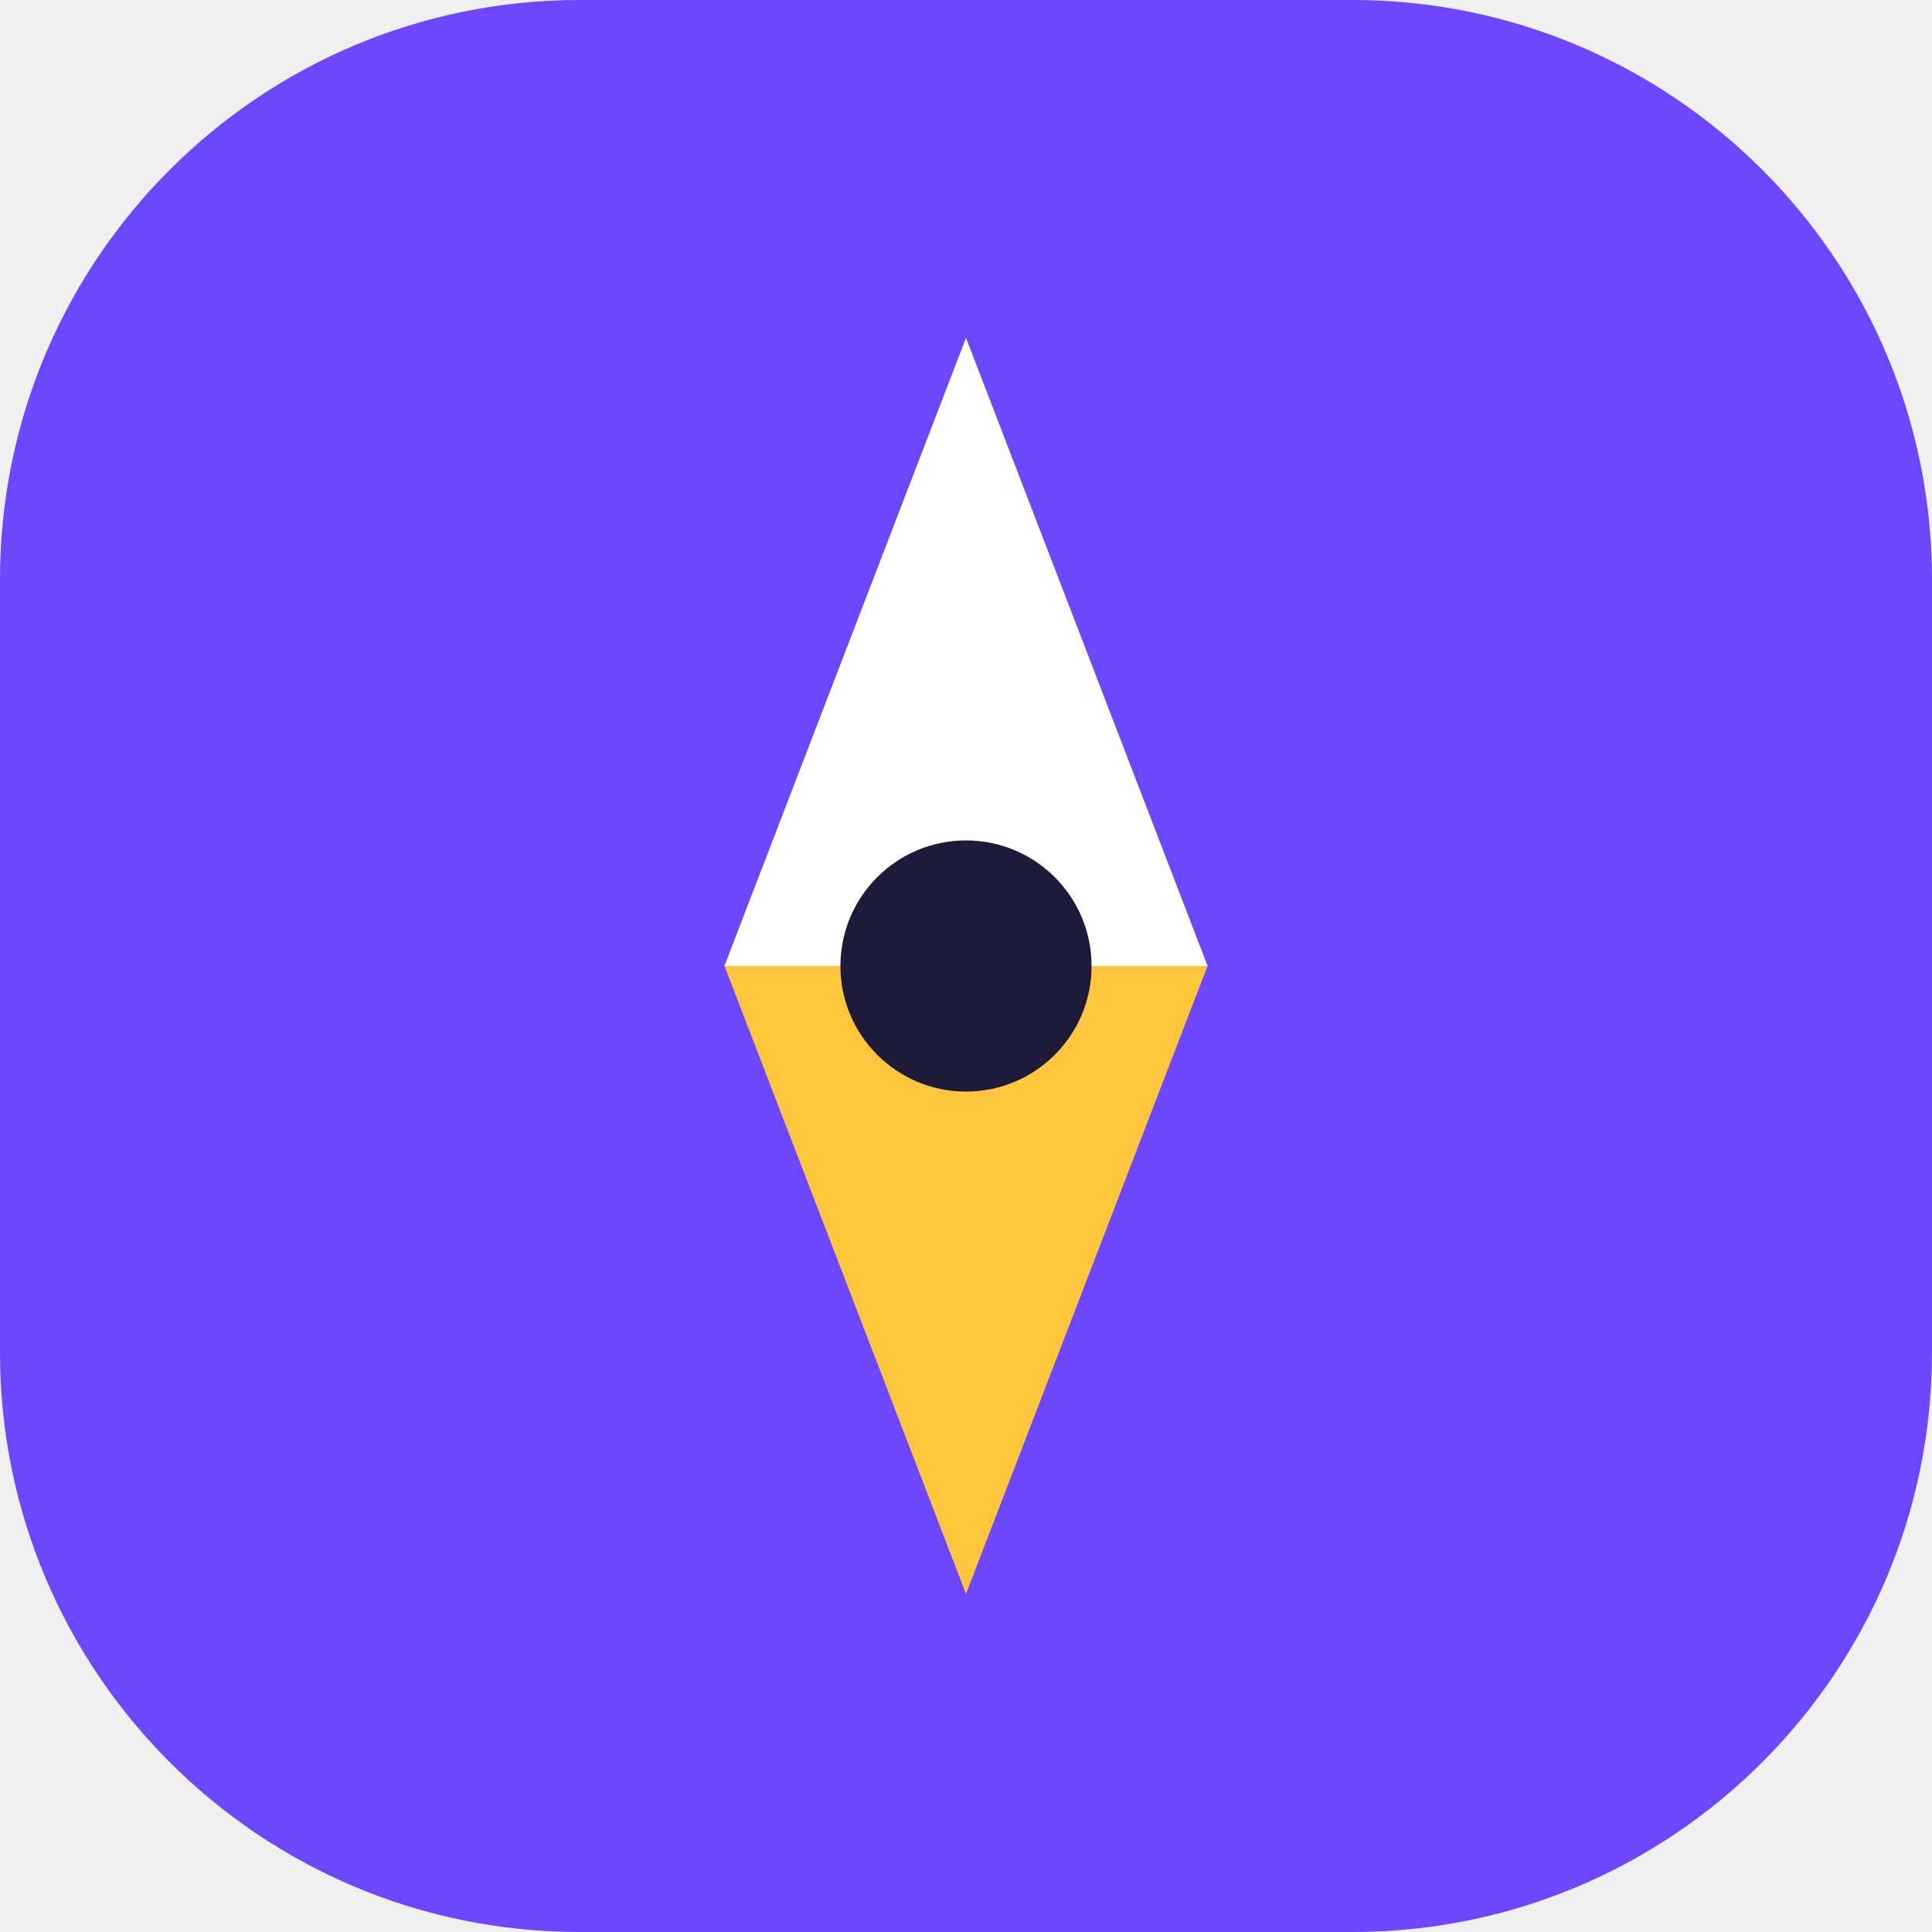
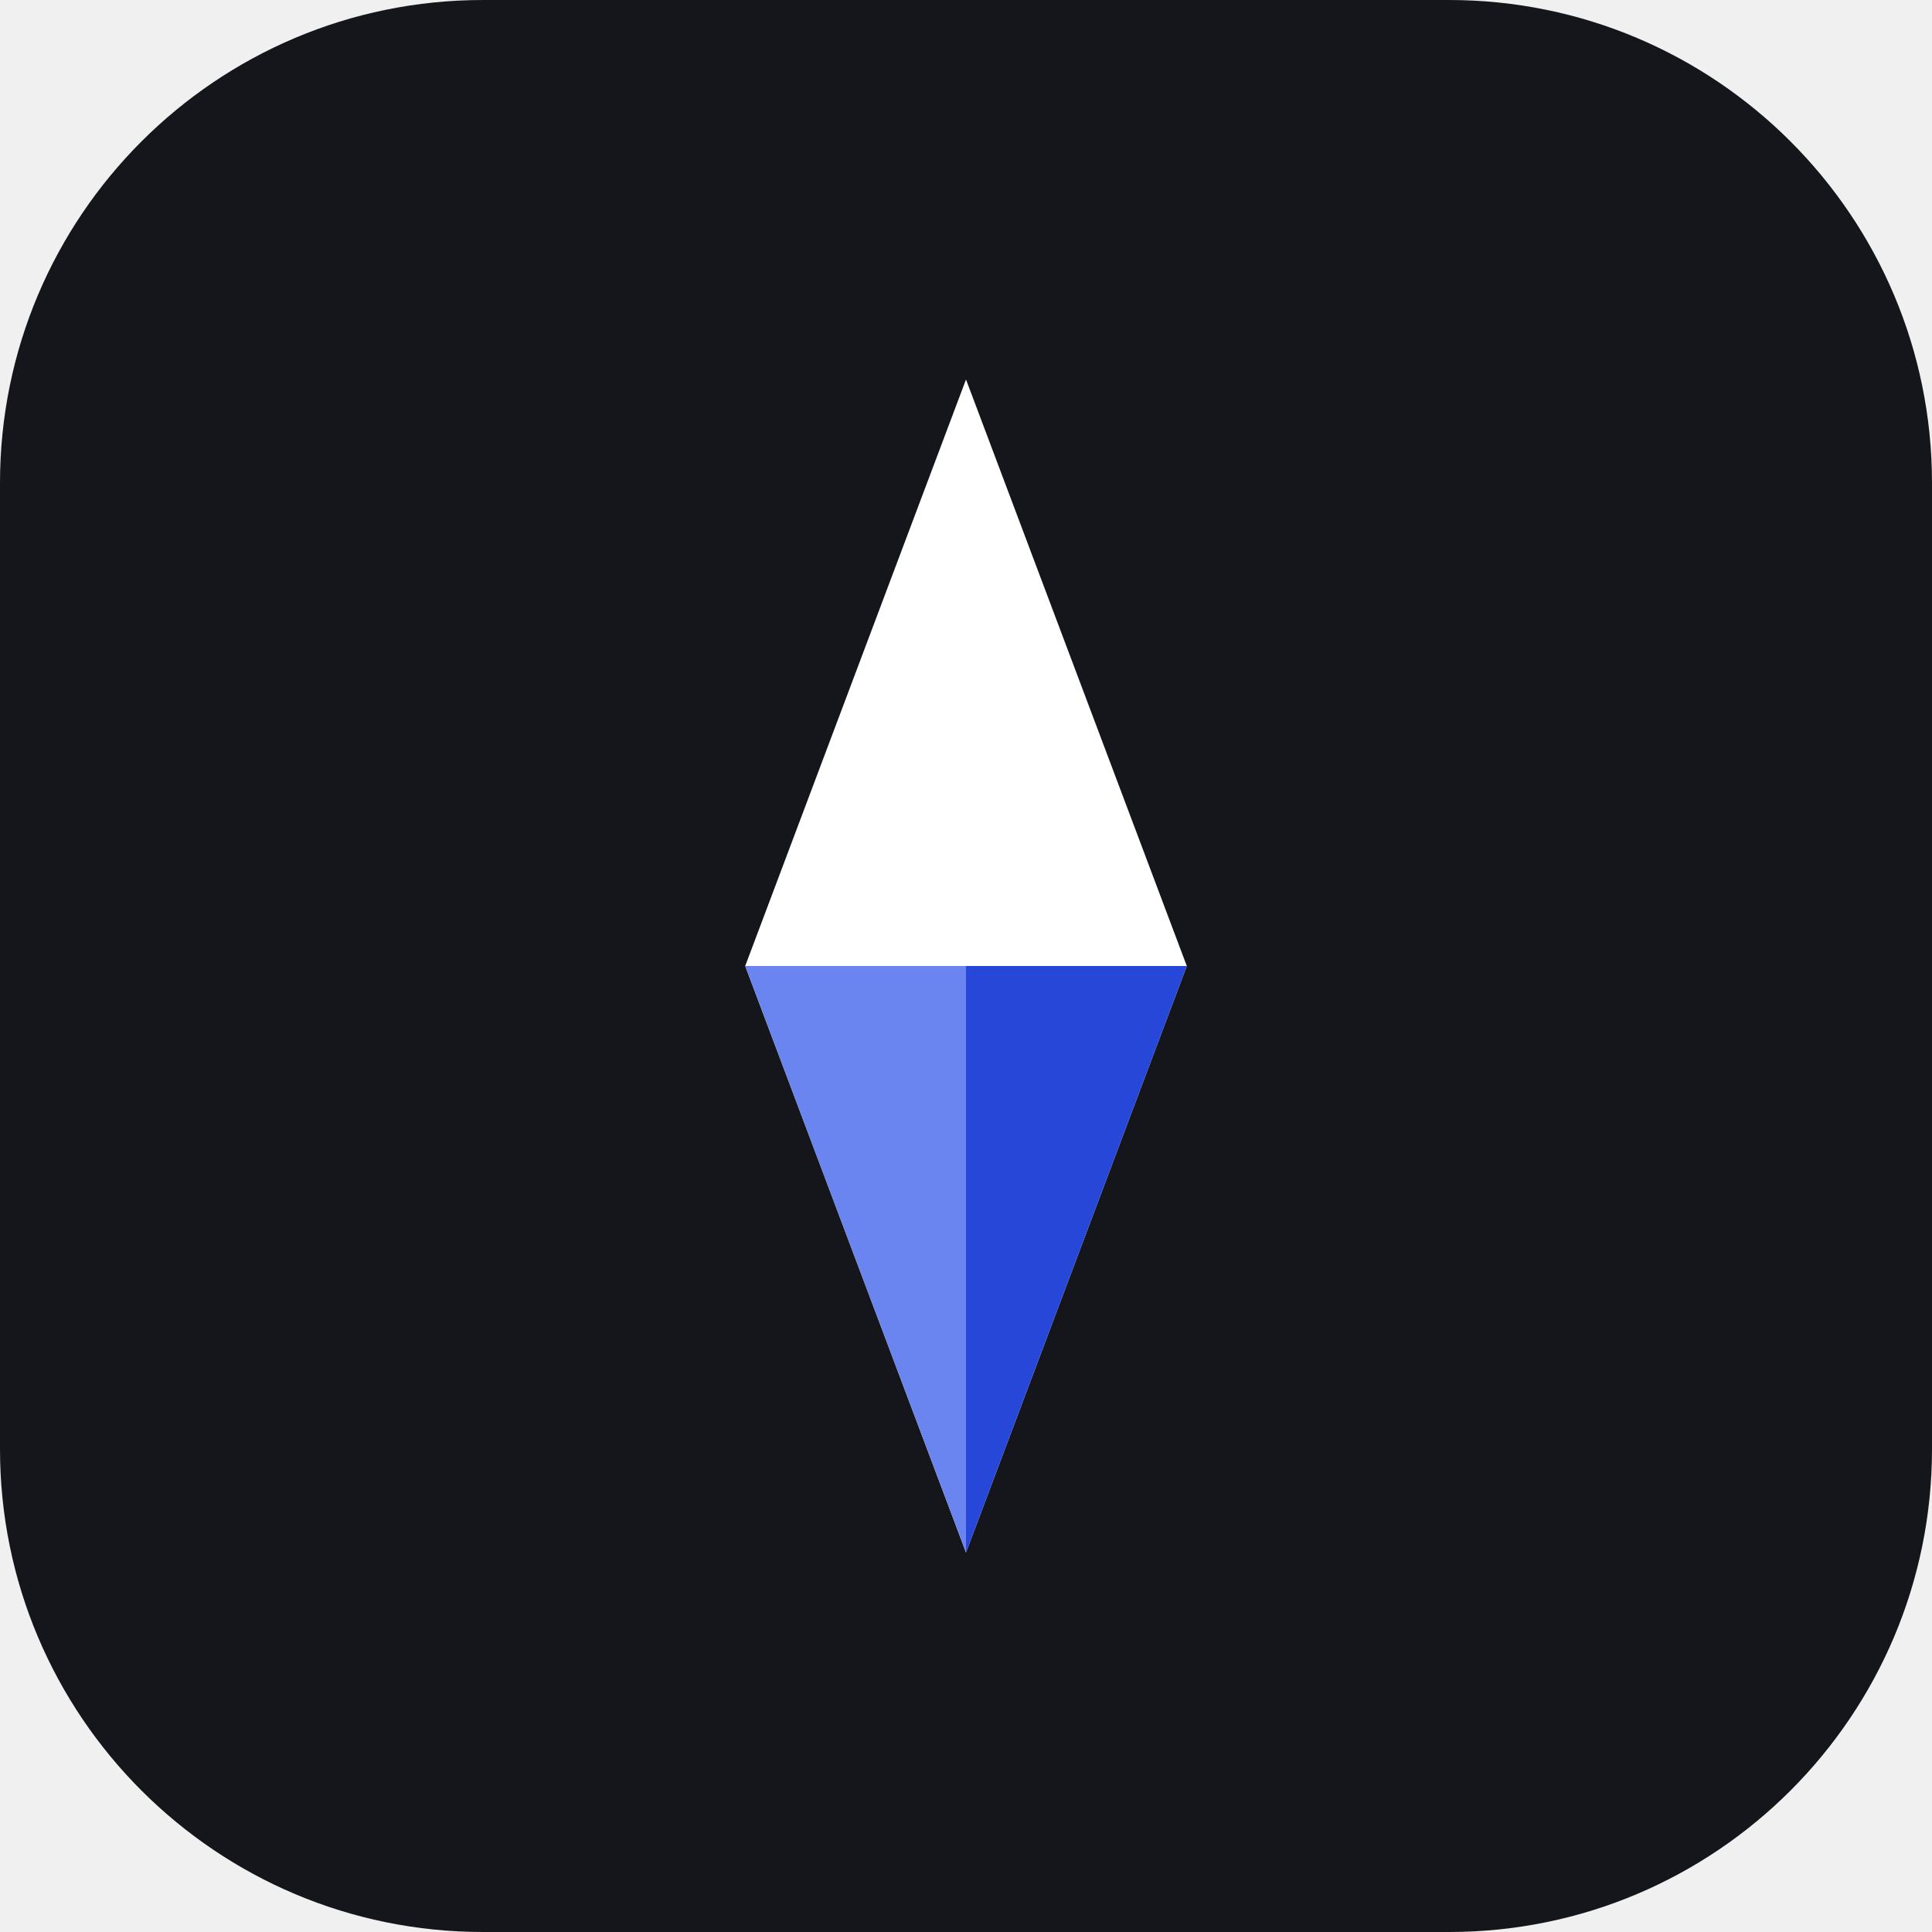
- <svg xmlns="http://www.w3.org/2000/svg" viewBox="0 0 40 40">
-   <rect width="40" height="40" rx="12" fill="#6c47ff" />
-   <path d="M20 7 25 20 20 33 15 20z" fill="#ffc53d" />
-   <path d="M20 7 25 20H15z" fill="#fff" />
-   <circle cx="20" cy="20" r="2.6" fill="#1e1b3a" />
+ <svg xmlns="http://www.w3.org/2000/svg" viewBox="0 0 28 28">
+   <rect width="28" height="28" rx="7" fill="#14161b" />
+   <path d="M14 5.5 17.2 14 14 22.5 10.8 14z" fill="#fff" />
+   <path d="M14 14 17.2 14 14 22.5z" fill="#2747d8" />
+   <path d="M10.8 14H14L14 22.5z" fill="#6b85f0" />
</svg>
